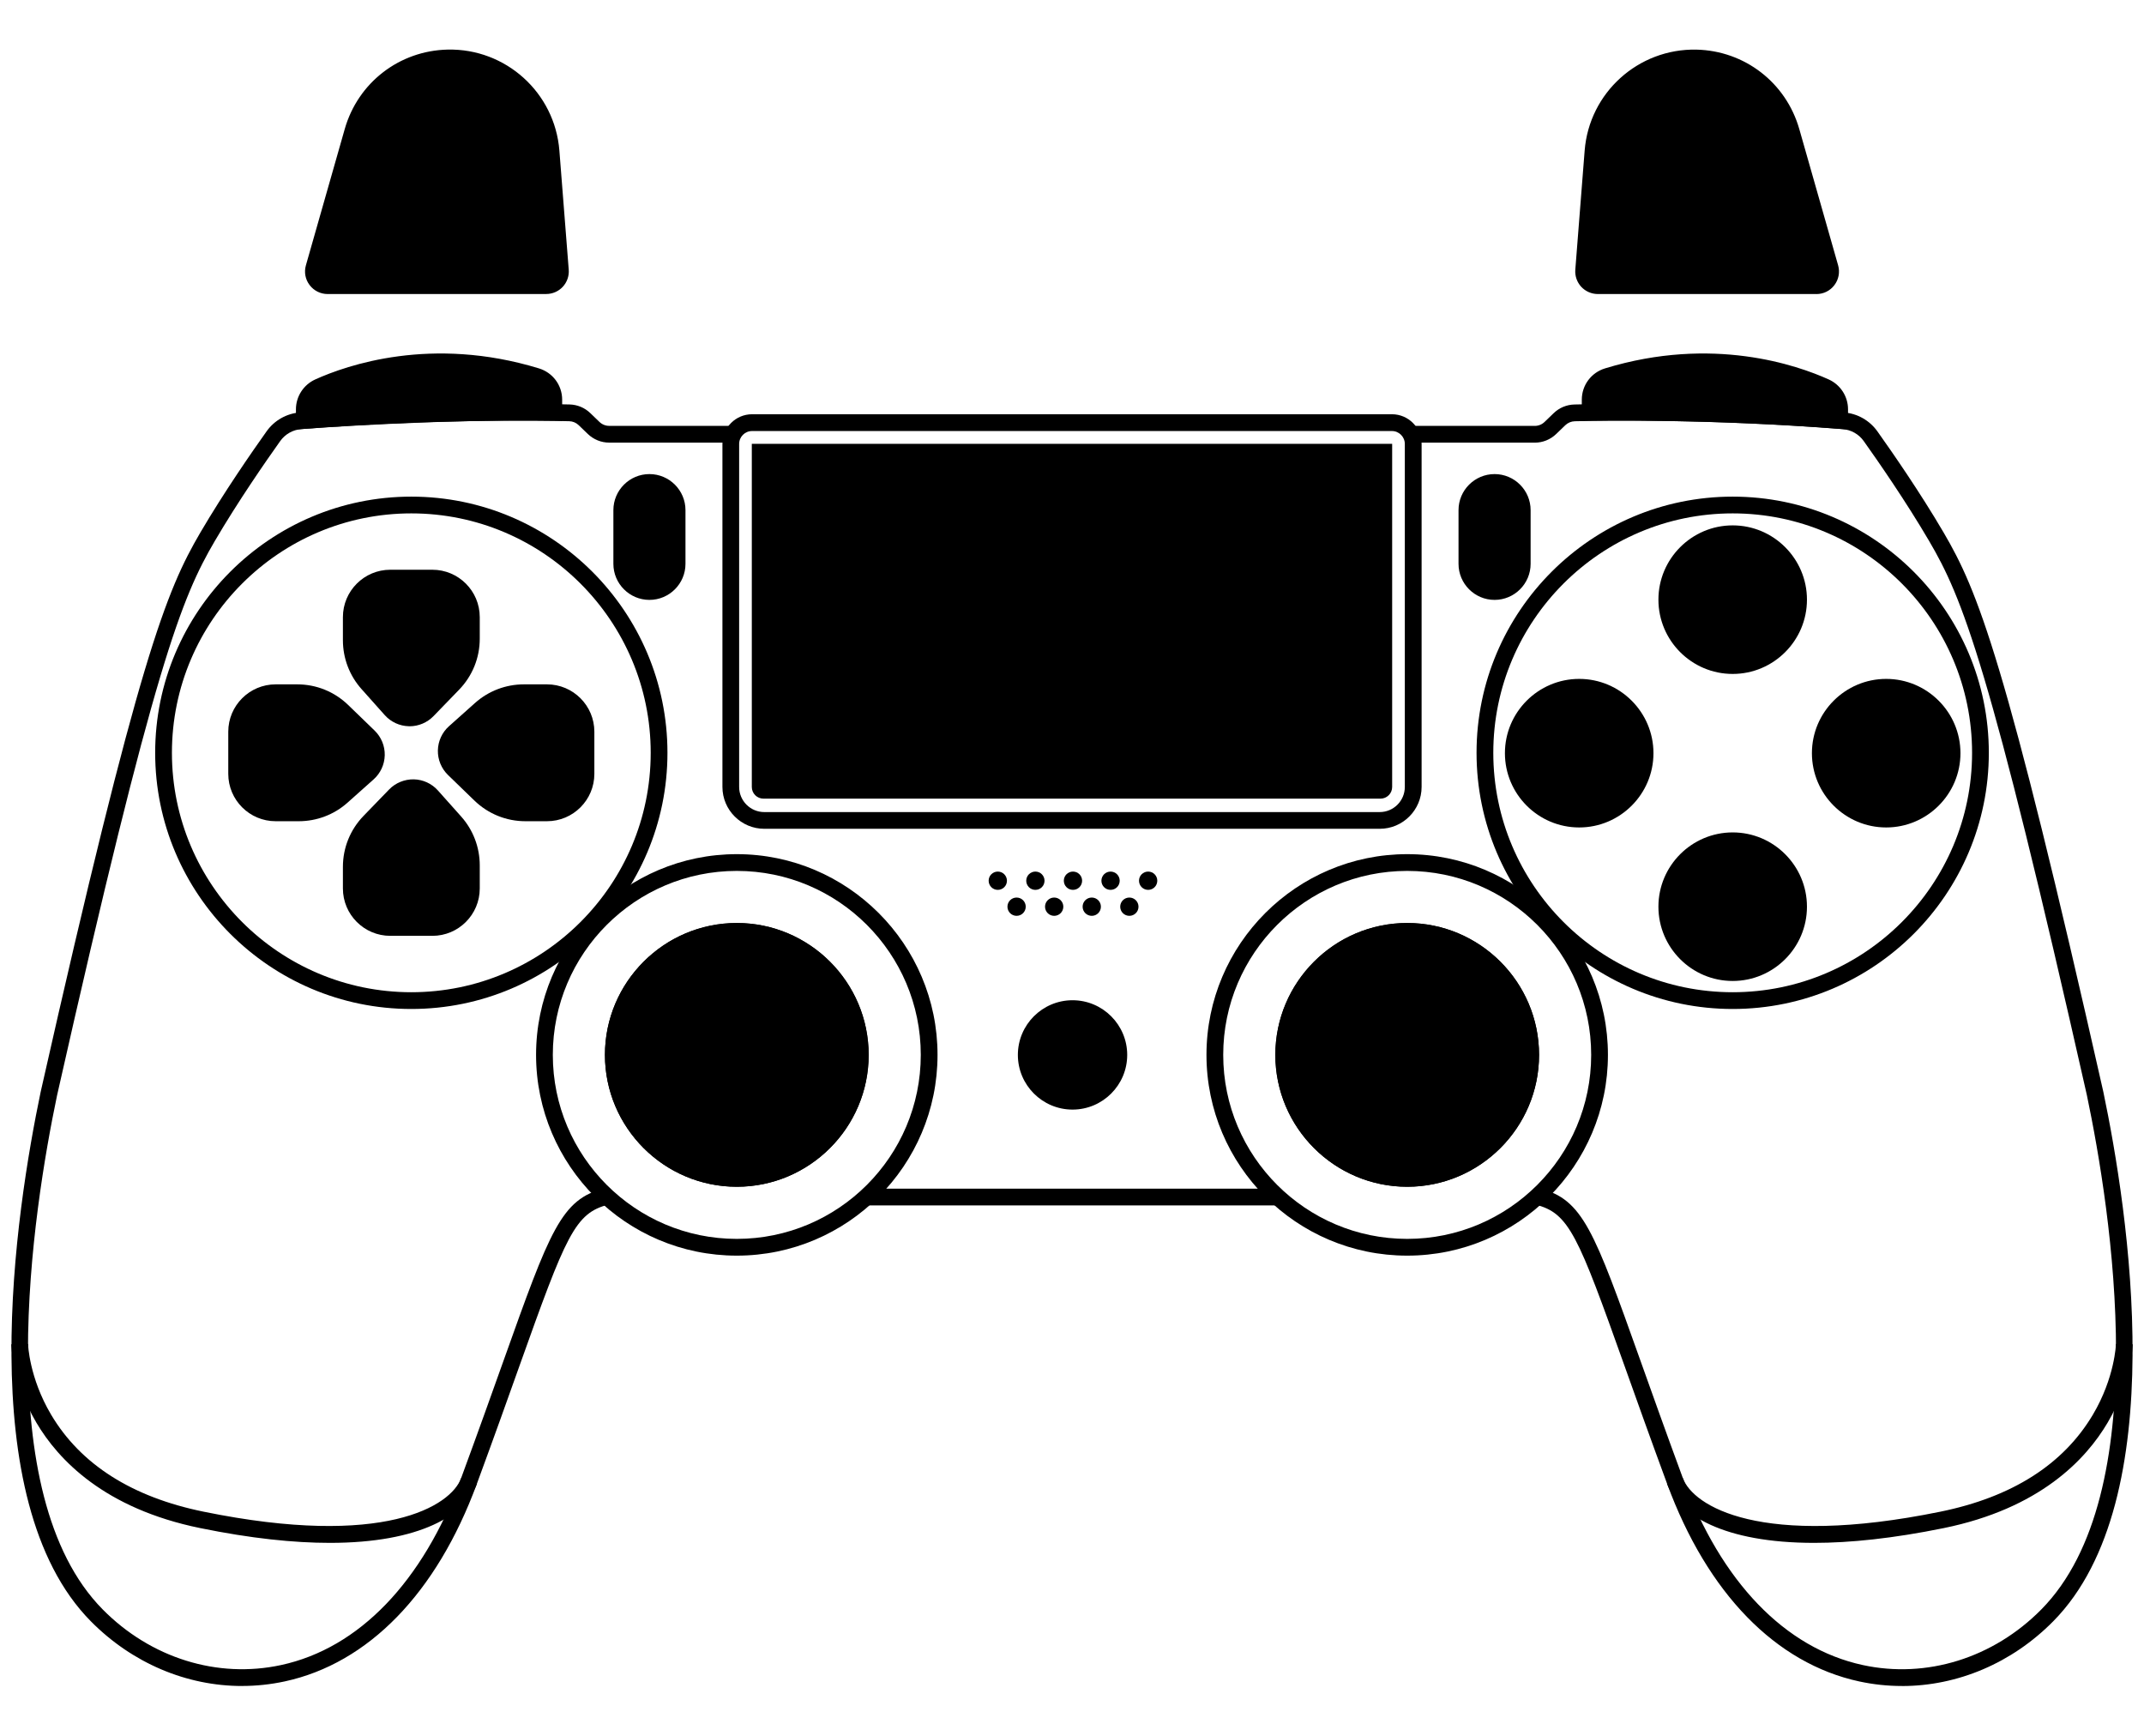
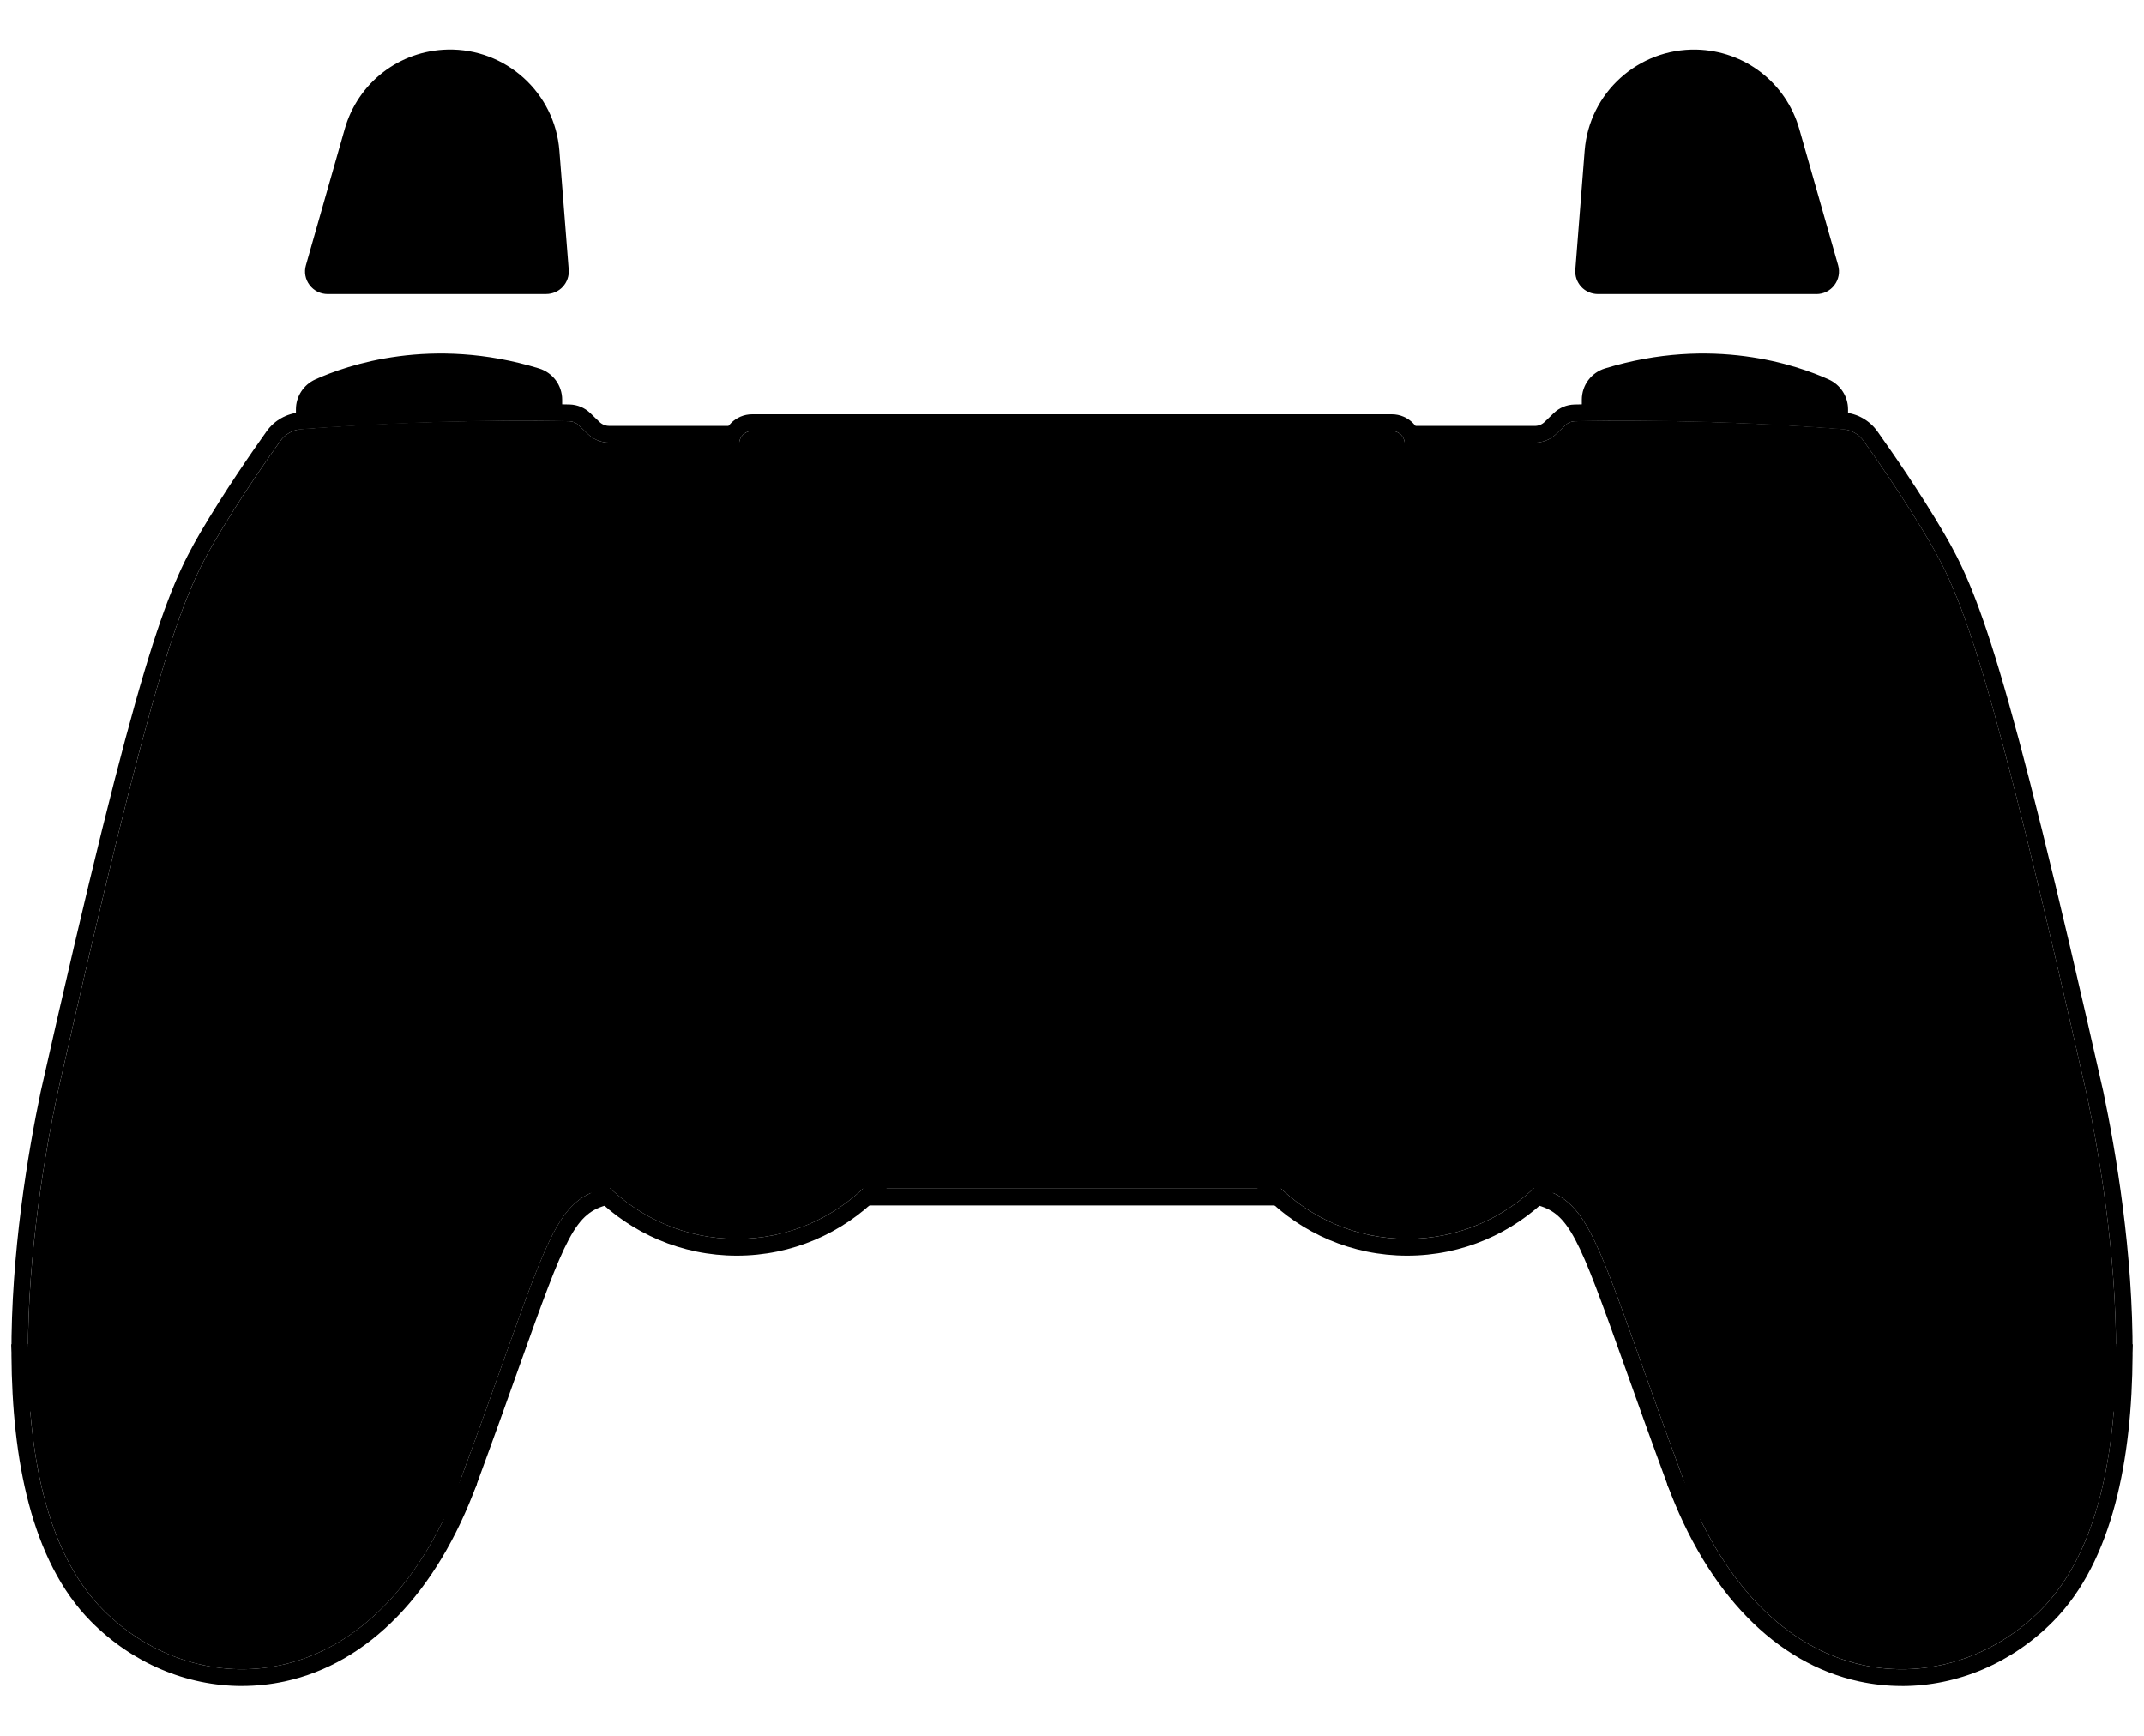
<svg xmlns="http://www.w3.org/2000/svg" id="controller-svg" viewBox="0 0 640 518" style="width: 80%; height: auto; max-width: 80%;" stroke-width="0">
+   <g id="Controller_infills">
+     <path d="M622.95,326.87c-29.09-128.96-37.19-148.52-47.08-165.39-6.92-11.81-15.21-23.77-19.53-29.84-1.47-2.07-3.77-3.37-6.31-3.57-38.85-3.04-71.02-2.57-79.95-2.35-1.06.03-2.06.45-2.82,1.18l-2.73,2.63c-1.73,1.66-4,2.58-6.4,2.58H181.88c-2.4,0-4.67-.92-6.4-2.58l-2.73-2.63c-.76-.74-1.77-1.16-2.82-1.18-8.93-.22-41.11-.69-79.95,2.35-2.54.2-4.84,1.5-6.32,3.57-4.32,6.07-12.61,18.03-19.53,29.84-9.88,16.88-17.99,36.43-47.08,165.43-7.25,34.62-20.46,118.95,13.61,153.45,14.34,14.52,34.26,20.73,53.29,16.6,23.23-5.03,42.3-24.84,53.71-55.79,5.08-13.79,9.26-25.52,12.62-34.94,13.92-39.03,17.22-48.31,30.19-51.55l.3-.08h.31s77.55.17,77.55.17h122.75l77.86-.17.3.08c12.97,3.24,16.27,12.52,30.19,51.55,3.36,9.43,7.54,21.16,12.62,34.94,11.4,30.95,30.48,50.76,53.71,55.79,19.04,4.12,38.96-2.09,53.29-16.6,34.07-34.5,20.86-118.83,13.6-153.49Z" />
+     <path d="M274.86,314.85c0-30.28-24.63-54.91-54.92-54.91s-54.92,24.63-54.92,54.91,24.63,54.92,54.92,54.92,54.92-24.63,54.92-54.92Z" />
+     <path d="M420.06,259.93c-30.28,0-54.92,24.63-54.92,54.91s24.63,54.92,54.92,54.92,54.92-24.63,54.92-54.92-24.63-54.91-54.92-54.91Z" />
+   </g>
  <g id="Button_infills">
    <g id="Down_infill">
      <path d="M104.86,265.19v-6.44c0-5.03,1.96-9.87,5.46-13.49l7.64-7.89c3-3.09,8-2.99,10.87.22l6.95,7.79c3.17,3.55,4.92,8.14,4.92,12.9v6.9c0,6.43-5.21,11.64-11.64,11.64h-12.57c-6.43,0-11.64-5.21-11.64-11.64Z" />
    </g>
    <g id="PS_infill">
      <circle cx="320.16" cy="314.85" r="13.82" />
    </g>
    <g id="Right_infill">
      <path d="M163.28,242.61h-6.44c-5.03,0-9.87-1.96-13.49-5.46l-7.89-7.64c-3.09-3-2.99-8,.22-10.87l7.79-6.95c3.55-3.17,8.14-4.92,12.9-4.92h6.9c6.43,0,11.64,5.21,11.64,11.64v12.57c0,6.43-5.21,11.64-11.64,11.64Z" />
    </g>
    <g id="Left_infill">
      <path d="M82.28,206.77h6.44c5.03,0,9.87,1.96,13.49,5.46l7.89,7.64c3.09,3,2.99,8-.22,10.87l-7.79,6.95c-3.55,3.17-8.14,4.92-12.9,4.92h-6.9c-6.43,0-11.64-5.21-11.64-11.64v-12.57c0-6.43,5.21-11.64,11.64-11.64Z" />
    </g>
    <g id="Up_infill">
      <path d="M140.7,184.19v6.44c0,5.03-1.96,9.87-5.46,13.49l-7.64,7.89c-3,3.09-8,2.99-10.87-.22l-6.95-7.79c-3.17-3.55-4.92-8.14-4.92-12.9v-6.9c0-6.43,5.21-11.64,11.64-11.64h12.57c6.43,0,11.64,5.21,11.64,11.64Z" />
    </g>
    <g id="Triangle_infill">
      <circle cx="517.22" cy="178.98" r="19.67" />
    </g>
    <g id="Cross_infill">
      <circle cx="517.22" cy="270.62" r="19.67" />
    </g>
    <g id="Circle_infill">
      <circle cx="563.04" cy="224.8" r="19.67" />
    </g>
    <g id="Square_infill">
      <circle cx="471.4" cy="224.8" r="19.67" />
    </g>
    <g id="Options_infill">
      <rect x="437.88" y="144.01" width="16.52" height="32.55" rx="8.26" ry="8.26" transform="translate(892.28 320.56) rotate(-180)" />
    </g>
    <g id="Create_infill">
      <rect x="185.6" y="144.01" width="16.52" height="32.55" rx="8.26" ry="8.26" />
    </g>
    <g id="R2_infill">
      <path d="M472.73,80.69l2.79-35.54c1.25-15.98,14.77-28.21,30.8-27.85h0c13.24.3,24.75,9.19,28.38,21.93l11.58,40.63c.77,2.71-1.26,5.4-4.08,5.4h-65.24c-2.47,0-4.42-2.11-4.23-4.57Z" />
    </g>
    <g id="L2_infill">
      <path d="M167.27,80.69l-2.79-35.54c-1.25-15.98-14.77-28.21-30.8-27.85h0c-13.24.3-24.75,9.19-28.38,21.93l-11.58,40.63c-.77,2.71,1.26,5.4,4.08,5.4h65.24c2.47,0,4.42-2.11,4.23-4.57Z" />
    </g>
    <g id="R1_infill">
      <path id="R1_infill" d="M549.16,125.5v-3.34c0-2.86-1.68-5.44-4.28-6.62-9.49-4.3-33.93-12.7-65.02-3.2-3.06.94-5.17,3.75-5.17,6.96v3.76s34.84-.67,74.48,2.44Z" />
    </g>
    <g id="L1_infill">
      <path id="L1_infill" d="M165.32,123.06v-3.76c0-3.2-2.11-6.02-5.17-6.96-31.09-9.5-55.53-1.1-65.02,3.2-2.6,1.18-4.28,3.76-4.28,6.62v3.34s38.5-2.96,74.48-2.44Z" />
    </g>
  </g>
  <g id="Outline">
    <g id="Button_outlines_behind">
      <path id="L1" d="M88.34,128.2v-6.04c0-3.82,2.26-7.31,5.75-8.9,9.4-4.26,34.72-13.11,66.78-3.31,4.15,1.27,6.94,5.03,6.94,9.35v6.3l-2.54-.04c-35.46-.51-73.86,2.4-74.25,2.43l-2.69.21ZM131.57,110.5c-16.83,0-29.48,4.62-35.42,7.31-1.71.77-2.81,2.48-2.81,4.34v.65c9.13-.63,39.98-2.57,69.48-2.28v-1.23c0-2.11-1.37-3.94-3.4-4.57-10.1-3.09-19.49-4.23-27.84-4.23Z" />
      <path id="R1" d="M551.66,128.2l-2.7-.21c-39.06-3.06-73.88-2.44-74.23-2.43l-2.55.05v-6.31c0-4.32,2.79-8.08,6.94-9.35,32.06-9.8,57.38-.95,66.78,3.31,3.49,1.58,5.75,5.07,5.75,8.9v6.04ZM483.07,120.5c12.35,0,36.81.3,63.59,2.3v-.64c0-1.86-1.1-3.57-2.81-4.34-8.88-4.02-32.83-12.38-63.26-3.09-2.04.62-3.4,2.46-3.4,4.57v1.23c1.42-.01,3.41-.03,5.88-.03Z" />
    </g>
    <g id="Controller">
      <path d="M72.26,503.22c-16.56,0-32.79-6.81-45.17-19.34-35.77-36.22-22.36-122.58-14.94-158.03,29.26-129.74,37.53-149.6,47.65-166.89,7.02-11.98,15.4-24.07,19.78-30.22,2.33-3.28,5.98-5.34,10-5.65,39.08-3.06,71.47-2.58,80.46-2.37,2.31.06,4.5.97,6.17,2.58l2.73,2.63c.79.76,1.83,1.18,2.93,1.18h36.97v5h-36.97c-2.4,0-4.67-.92-6.4-2.58l-2.73-2.63c-.76-.74-1.77-1.16-2.82-1.18-8.93-.21-41.11-.69-79.95,2.35-2.54.2-4.84,1.5-6.32,3.57-4.32,6.07-12.61,18.03-19.53,29.84-9.88,16.88-17.99,36.43-47.08,165.43-7.25,34.62-20.46,118.95,13.61,153.45,14.34,14.52,34.26,20.73,53.29,16.6,23.23-5.03,42.3-24.84,53.71-55.79,5.08-13.79,9.26-25.52,12.62-34.94,13.92-39.03,17.22-48.31,30.19-51.55l1.21,4.85c-10.08,2.52-12.69,9.11-26.69,48.38-3.36,9.44-7.55,21.18-12.64,34.99-12.01,32.61-32.38,53.55-57.34,58.95-4.23.91-8.5,1.36-12.74,1.36Z" />
      <path d="M98.46,460.5c-10.71,0-23.53-1.31-38.69-4.41-28.57-5.83-42.38-20.36-48.94-31.52-7.15-12.17-7.45-22.9-7.46-23.35l5-.1-2.5.05,2.5-.06c0,.1.32,10.07,6.9,21.15,8.81,14.83,24.12,24.57,45.5,28.93,53.9,11,73.86-1.74,76.88-10.01l4.7,1.72c-3.38,9.23-16.88,17.6-43.89,17.6Z" />
      <path d="M567.74,503.22c-4.25,0-8.51-.45-12.74-1.36-24.96-5.4-45.33-26.34-57.34-58.95-5.09-13.81-9.28-25.56-12.64-34.99-14-39.27-16.61-45.86-26.69-48.38l1.21-4.85c12.97,3.24,16.27,12.52,30.19,51.55,3.36,9.43,7.54,21.16,12.62,34.94,11.4,30.95,30.48,50.76,53.71,55.79,19.03,4.12,38.96-2.09,53.29-16.6,34.07-34.5,20.86-118.83,13.6-153.49-29.09-128.96-37.19-148.52-47.08-165.39-6.92-11.81-15.21-23.77-19.53-29.84-1.47-2.07-3.77-3.37-6.31-3.57-38.85-3.04-71.02-2.57-79.95-2.35-1.06.03-2.06.45-2.82,1.18l-2.73,2.63c-1.73,1.66-4,2.58-6.4,2.58h-36.97v-5h36.97c1.1,0,2.14-.42,2.93-1.18l2.73-2.63c1.67-1.61,3.86-2.52,6.17-2.58,8.99-.22,41.38-.69,80.46,2.37,4.02.31,7.66,2.37,10,5.65,4.37,6.14,12.76,18.23,19.78,30.22,10.13,17.29,18.39,37.15,47.65,166.86,7.43,35.48,20.84,121.84-14.93,158.06-12.37,12.53-28.61,19.34-45.17,19.34Z" />
-       <path d="M541.54,460.5c-27.01,0-40.51-8.36-43.89-17.6l4.7-1.72c3.03,8.27,22.99,21.01,76.88,10.01,21.38-4.36,36.68-14.1,45.5-28.93,6.58-11.08,6.9-21.05,6.9-21.15l5,.11c0,.45-.3,11.18-7.46,23.35-6.56,11.16-20.37,25.69-48.94,31.52-15.16,3.09-27.99,4.41-38.69,4.41Z" />
+       <path d="M541.54,460.5c-27.01,0-40.51-8.36-43.89-17.6l4.7-1.72c3.03,8.27,22.99,21.01,76.88,10.01,21.38-4.36,36.68-14.1,45.5-28.93,6.58-11.08,6.9-21.05,6.9-21.15l5,.11c0,.45-.3,11.18-7.46,23.35-6.56,11.16-20.37,25.69-48.94,31.52-15.16,3.09-27.99,4.41-38.69,4.41Z" /> --&gt;
      <rect x="258.62" y="354.78" width="122.75" height="5" />
      <path d="M219.94,374.77c-33.04,0-59.92-26.88-59.92-59.92s26.88-59.91,59.92-59.91,59.92,26.88,59.92,59.91-26.88,59.92-59.92,59.92ZM219.94,259.94c-30.28,0-54.92,24.63-54.92,54.91s24.63,54.92,54.92,54.92,54.92-24.63,54.92-54.92-24.63-54.91-54.92-54.91Z" />
      <path d="M122.78,301.15c-42.16,0-76.46-34.3-76.46-76.46s34.3-76.46,76.46-76.46,76.46,34.3,76.46,76.46-34.3,76.46-76.46,76.46ZM122.78,153.23c-39.4,0-71.46,32.06-71.46,71.46s32.06,71.46,71.46,71.46,71.46-32.06,71.46-71.46-32.06-71.46-71.46-71.46Z" />
      <path d="M420.06,374.77c-33.04,0-59.92-26.88-59.92-59.92s26.88-59.91,59.92-59.91,59.92,26.88,59.92,59.91-26.88,59.92-59.92,59.92ZM420.06,259.94c-30.28,0-54.92,24.63-54.92,54.91s24.63,54.92,54.92,54.92,54.92-24.63,54.92-54.92-24.63-54.91-54.92-54.91Z" />
      <path d="M517.22,301.15c-42.16,0-76.46-34.3-76.46-76.46s34.3-76.46,76.46-76.46,76.46,34.3,76.46,76.46-34.3,76.46-76.46,76.46ZM517.22,153.23c-39.4,0-71.46,32.06-71.46,71.46s32.06,71.46,71.46,71.46,71.46-32.06,71.46-71.46-32.06-71.46-71.46-71.46Z" />
      <path id="L3_outline_" d="M219.94,354.21c-21.7,0-39.36-17.66-39.36-39.36s17.66-39.36,39.36-39.36,39.36,17.66,39.36,39.36-17.66,39.36-39.36,39.36ZM219.94,280.49c-18.95,0-34.36,15.41-34.36,34.36s15.41,34.36,34.36,34.36,34.36-15.41,34.36-34.36-15.41-34.36-34.36-34.36Z" />
      <path id="R3_outline_" d="M420.06,354.21c-21.7,0-39.36-17.66-39.36-39.36s17.66-39.36,39.36-39.36,39.36,17.66,39.36,39.36-17.66,39.36-39.36,39.36ZM420.06,280.49c-18.95,0-34.36,15.41-34.36,34.36s15.41,34.36,34.36,34.36,34.36-15.41,34.36-34.36-15.41-34.36-34.36-34.36Z" />
      <g id="Speaker_grill">
        <circle class="st2" cx="297.85" cy="262.87" r="2.73" />
        <circle class="st2" cx="309.07" cy="262.87" r="2.73" />
        <circle class="st2" cx="320.29" cy="262.87" r="2.73" />
        <circle class="st2" cx="331.51" cy="262.87" r="2.73" />
        <circle class="st2" cx="303.46" cy="270.62" r="2.73" />
        <circle class="st2" cx="314.68" cy="270.62" r="2.73" />
        <circle class="st2" cx="325.9" cy="270.62" r="2.73" />
        <circle class="st2" cx="337.12" cy="270.62" r="2.73" />
        <circle class="st2" cx="342.73" cy="262.87" r="2.73" />
      </g>
    </g>
    <g id="Button_outlines">
      <path id="L2_outline" d="M163.04,87.76h-65.24c-2.13,0-4.09-.98-5.38-2.68s-1.69-3.86-1.1-5.91l11.58-40.63c3.95-13.88,16.3-23.42,30.73-23.74,17.35-.38,31.99,12.85,33.35,30.15l2.79,35.54c.15,1.87-.5,3.73-1.77,5.1-1.27,1.38-3.08,2.16-4.95,2.16ZM134.37,19.8c-.21,0-.42,0-.63,0-12.22.27-22.68,8.36-26.03,20.11l-11.58,40.63c-.15.53-.05,1.09.28,1.53.33.44.84.69,1.39.69h65.24c.49,0,.94-.2,1.28-.56s.5-.83.46-1.32l-2.79-35.54c-1.13-14.44-13.21-25.55-27.62-25.55Z" />
      <path id="R2_outline" d="M542.2,87.76h-65.24c-1.87,0-3.68-.79-4.95-2.16-1.27-1.38-1.92-3.24-1.77-5.1l2.79-35.54c1.36-17.3,16.01-30.5,33.35-30.15,14.42.32,26.77,9.86,30.73,23.74l11.58,40.63c.58,2.05.18,4.21-1.1,5.91s-3.25,2.68-5.38,2.68ZM505.63,19.8c-14.42,0-26.49,11.11-27.62,25.55l-2.79,35.54c-.04.49.12.96.46,1.32s.79.56,1.28.56h65.24c.55,0,1.06-.25,1.39-.69.33-.44.44-1,.28-1.53l-11.58-40.63c-3.35-11.75-13.81-19.84-26.03-20.11-.21,0-.42,0-.63,0Z" />
      <path id="Create_outline" d="M193.86,179.05c-5.93,0-10.76-4.83-10.76-10.76v-16.03c0-5.93,4.83-10.76,10.76-10.76s10.76,4.83,10.76,10.76v16.03c0,5.93-4.83,10.76-10.76,10.76ZM193.86,146.51c-3.18,0-5.76,2.58-5.76,5.76v16.03c0,3.18,2.58,5.76,5.76,5.76s5.76-2.58,5.76-5.76v-16.03c0-3.18-2.58-5.76-5.76-5.76Z" />
      <path id="Options_outline" d="M446.14,179.05c-5.93,0-10.76-4.83-10.76-10.76v-16.03c0-5.93,4.83-10.76,10.76-10.76s10.76,4.83,10.76,10.76v16.03c0,5.93-4.83,10.76-10.76,10.76ZM446.14,146.51c-3.18,0-5.76,2.58-5.76,5.76v16.03c0,3.18,2.58,5.76,5.76,5.76s5.76-2.58,5.76-5.76v-16.03c0-3.18-2.58-5.76-5.76-5.76Z" />
      <path id="Left_outline" d="M89.18,245.11h-6.9c-7.8,0-14.14-6.34-14.14-14.14v-12.57c0-7.8,6.34-14.14,14.14-14.14h6.44c5.71,0,11.12,2.19,15.23,6.17l7.89,7.64c1.97,1.92,3.07,4.59,3.01,7.34-.06,2.75-1.26,5.37-3.31,7.2l-7.79,6.95c-4.01,3.58-9.19,5.55-14.57,5.55ZM82.28,209.27c-5.04,0-9.14,4.1-9.14,9.14v12.57c0,5.04,4.1,9.14,9.14,9.14h6.9c4.15,0,8.14-1.52,11.24-4.28l7.79-6.95c1.03-.92,1.61-2.19,1.64-3.57.03-1.39-.5-2.68-1.5-3.64l-7.89-7.64c-3.17-3.07-7.34-4.76-11.75-4.76h-6.44Z" />
      <path id="Right_outline" d="M163.28,245.11h-6.44c-5.71,0-11.12-2.19-15.23-6.17l-7.89-7.64c-1.97-1.92-3.07-4.59-3.01-7.34.06-2.75,1.26-5.37,3.31-7.2l7.79-6.95c4.01-3.58,9.19-5.55,14.57-5.55h6.9c7.8,0,14.14,6.34,14.14,14.14v12.57c0,7.8-6.34,14.14-14.14,14.14ZM156.38,209.27c-4.15,0-8.14,1.52-11.24,4.28l-7.79,6.95c-1.03.92-1.61,2.19-1.64,3.57-.03,1.39.5,2.68,1.5,3.64l7.89,7.64c3.17,3.07,7.34,4.76,11.75,4.76h6.44c5.04,0,9.14-4.1,9.14-9.14v-12.57c0-5.04-4.1-9.14-9.14-9.14h-6.9Z" />
      <path id="Down_outline" d="M129.07,279.32h-12.57c-7.8,0-14.14-6.34-14.14-14.14v-6.44c0-5.71,2.19-11.12,6.17-15.23l7.64-7.89c1.92-1.97,4.59-3.05,7.34-3.01,2.75.06,5.37,1.26,7.2,3.31l6.95,7.79c3.58,4.01,5.55,9.19,5.55,14.57v6.9c0,7.8-6.34,14.14-14.14,14.14ZM123.29,237.62c-1.35,0-2.6.53-3.54,1.5l-7.64,7.89c-3.07,3.17-4.76,7.34-4.76,11.75v6.44c0,5.04,4.1,9.14,9.14,9.14h12.57c5.04,0,9.14-4.1,9.14-9.14v-6.9c0-4.15-1.52-8.14-4.28-11.24l-6.95-7.79c-.92-1.03-2.19-1.61-3.57-1.64-.04,0-.07,0-.11,0Z" />
      <path id="Up_outline" d="M122.26,216.76c-.07,0-.13,0-.2,0-2.75-.06-5.37-1.26-7.2-3.31l-6.95-7.79c-3.58-4.01-5.55-9.19-5.55-14.57v-6.9c0-7.8,6.34-14.14,14.14-14.14h12.57c7.8,0,14.14,6.34,14.14,14.14v6.44c0,5.71-2.19,11.12-6.17,15.23l-7.64,7.89c-1.87,1.92-4.46,3.02-7.13,3.02ZM116.49,175.06c-5.04,0-9.14,4.1-9.14,9.14v6.9c0,4.15,1.52,8.14,4.28,11.24l6.95,7.79c.92,1.03,2.19,1.61,3.57,1.64,1.38.02,2.68-.5,3.64-1.5l7.64-7.89c3.07-3.17,4.76-7.34,4.76-11.75v-6.44c0-5.04-4.1-9.14-9.14-9.14h-12.57Z" />
      <path id="Cross_outline" d="M517.22,292.79c-12.23,0-22.17-9.95-22.17-22.17s9.95-22.17,22.17-22.17,22.17,9.95,22.17,22.17-9.95,22.17-22.17,22.17ZM517.22,253.44c-9.47,0-17.17,7.7-17.17,17.17s7.7,17.17,17.17,17.17,17.17-7.7,17.17-17.17-7.7-17.17-17.17-17.17Z" />
      <path id="Triangle_outline" d="M517.22,201.15c-12.23,0-22.17-9.95-22.17-22.17s9.95-22.17,22.17-22.17,22.17,9.95,22.17,22.17-9.95,22.17-22.17,22.17ZM517.22,161.81c-9.47,0-17.17,7.7-17.17,17.17s7.7,17.17,17.17,17.17,17.17-7.7,17.17-17.17-7.7-17.17-17.17-17.17Z" />
      <path id="Circle_outline" d="M563.04,246.97c-12.23,0-22.17-9.95-22.17-22.17s9.95-22.17,22.17-22.17,22.17,9.95,22.17,22.17-9.95,22.17-22.17,22.17ZM563.04,207.63c-9.47,0-17.17,7.7-17.17,17.17s7.7,17.17,17.17,17.17,17.17-7.7,17.17-17.17-7.7-17.17-17.17-17.17Z" />
      <path id="Square_outline" d="M471.4,246.97c-12.23,0-22.17-9.95-22.17-22.17s9.95-22.17,22.17-22.17,22.17,9.95,22.17,22.17-9.95,22.17-22.17,22.17ZM471.4,207.63c-9.47,0-17.17,7.7-17.17,17.17s7.7,17.17,17.17,17.17,17.17-7.7,17.17-17.17-7.7-17.17-17.17-17.17Z" />
      <path id="PS_outline" d="M320.16,331.18c-9,0-16.32-7.32-16.32-16.32s7.32-16.32,16.32-16.32,16.32,7.32,16.32,16.32-7.32,16.32-16.32,16.32ZM320.16,303.53c-6.24,0-11.32,5.08-11.32,11.32s5.08,11.32,11.32,11.32,11.32-5.08,11.32-11.32-5.08-11.32-11.32-11.32Z" />
    </g>
  </g>
  <g>
    <g id="Trackpad_infill">
-       <path d="M224.42,132.47h191.15v102.42c0,1.92-1.56,3.48-3.48,3.48h-184.19c-1.92,0-3.48-1.56-3.48-3.48v-102.42h0Z" />
+       <path d="M419.35,234.87v-102.38c0-2.12-1.73-3.85-3.85-3.85h-191.01c-2.12,0-3.85,1.73-3.85,3.85v102.38c0,4.13,3.36,7.5,7.5,7.5h183.71c4.13,0,7.5-3.36,7.5-7.5Z" />
    </g>
    <g id="Trackpad_outline">
-       <path d="M411.86,247.37h-183.71c-6.89,0-12.5-5.61-12.5-12.5v-102.38c0-4.88,3.97-8.85,8.85-8.85h191.01c4.88,0,8.85,3.97,8.85,8.85v102.38c0,6.89-5.61,12.5-12.5,12.5ZM224.49,128.65c-2.12,0-3.85,1.73-3.85,3.85v102.38c0,4.13,3.36,7.5,7.5,7.5h183.71c4.13,0,7.5-3.36,7.5-7.5v-102.38c0-2.12-1.73-3.85-3.85-3.85h-191.01Z" />
+       <path d="M415.51,123.65h-191.01c-4.88,0-8.85,3.97-8.85,8.85v102.38c0,6.89,5.61,12.5,12.5,12.5h183.71c6.89,0,12.5-5.61,12.5-12.5v-102.38c0-4.88-3.97-8.85-8.85-8.85ZM228.14,242.36c-4.13,0-7.5-3.36-7.5-7.5v-102.38c0-2.12,1.73-3.85,3.85-3.85h191.01c2.12,0,3.85,1.73,3.85,3.85v102.38c0,4.13-3.36,7.5-7.5,7.5h-183.71Z" />
    </g>
  </g>
  <g id="L3">
    <g id="L3_infill">
      <circle cx="219.94" cy="314.85" r="36.86" />
    </g>
    <g id="L3_outline">
      <path d="M219.94,354.21c-21.7,0-39.36-17.66-39.36-39.36s17.66-39.36,39.36-39.36,39.36,17.66,39.36,39.36-17.66,39.36-39.36,39.36ZM219.94,280.49c-18.95,0-34.36,15.41-34.36,34.36s15.41,34.36,34.36,34.36,34.36-15.41,34.36-34.36-15.41-34.36-34.36-34.36Z" />
    </g>
  </g>
  <g id="R3">
    <g id="R3_infill">
      <circle cx="420.06" cy="314.85" r="36.86" />
    </g>
    <g id="R3_outline">
      <path d="M420.06,354.21c-21.7,0-39.36-17.66-39.36-39.36s17.66-39.36,39.36-39.36,39.36,17.66,39.36,39.36-17.66,39.36-39.36,39.36ZM420.06,280.49c-18.95,0-34.36,15.41-34.36,34.36s15.41,34.36,34.36,34.36,34.36-15.41,34.36-34.36-15.41-34.36-34.36-34.36Z" />
    </g>
  </g>
  <g id="TriggerPercentages">
    <text id="L2_percentage" x="133" y="70" font-family="Arial, sans-serif" font-size="19" font-weight="bold" fill="#1a237e" text-anchor="middle" opacity="0">0 %</text>
    <text id="R2_percentage" x="507" y="70" font-family="Arial, sans-serif" font-size="19" font-weight="bold" fill="#1a237e" text-anchor="middle" opacity="0">0 %</text>
  </g>
</svg>
